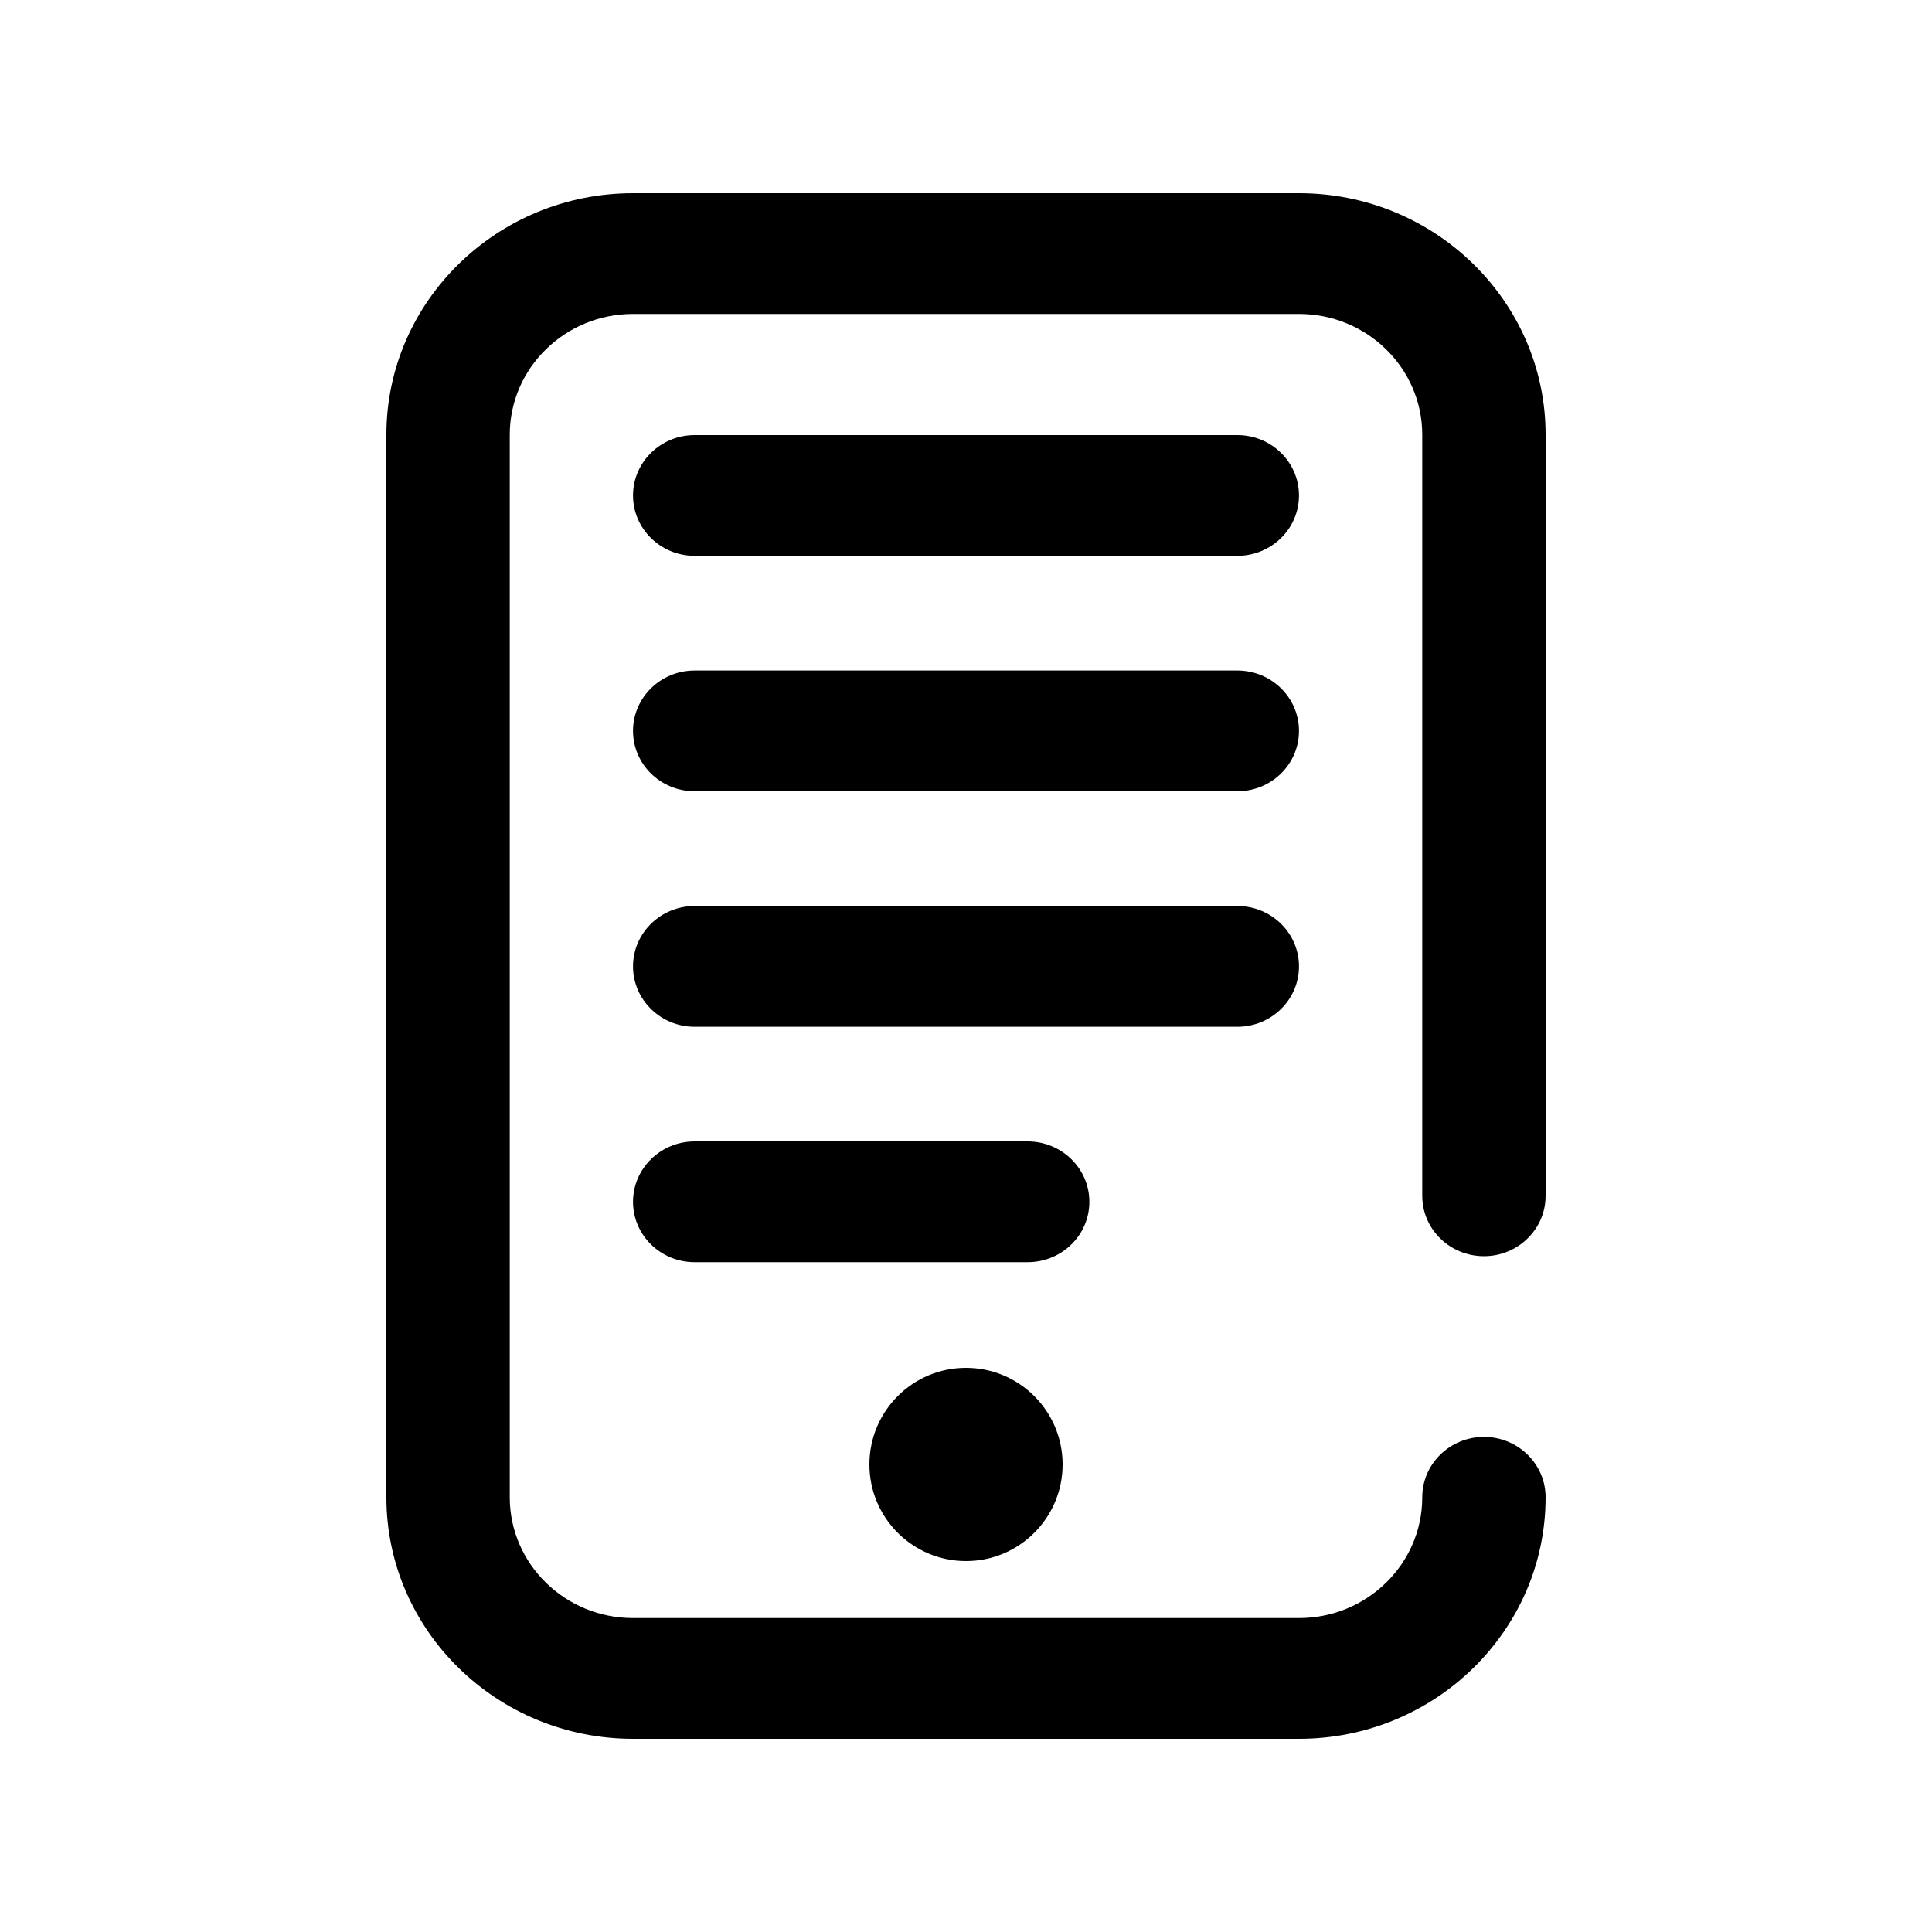
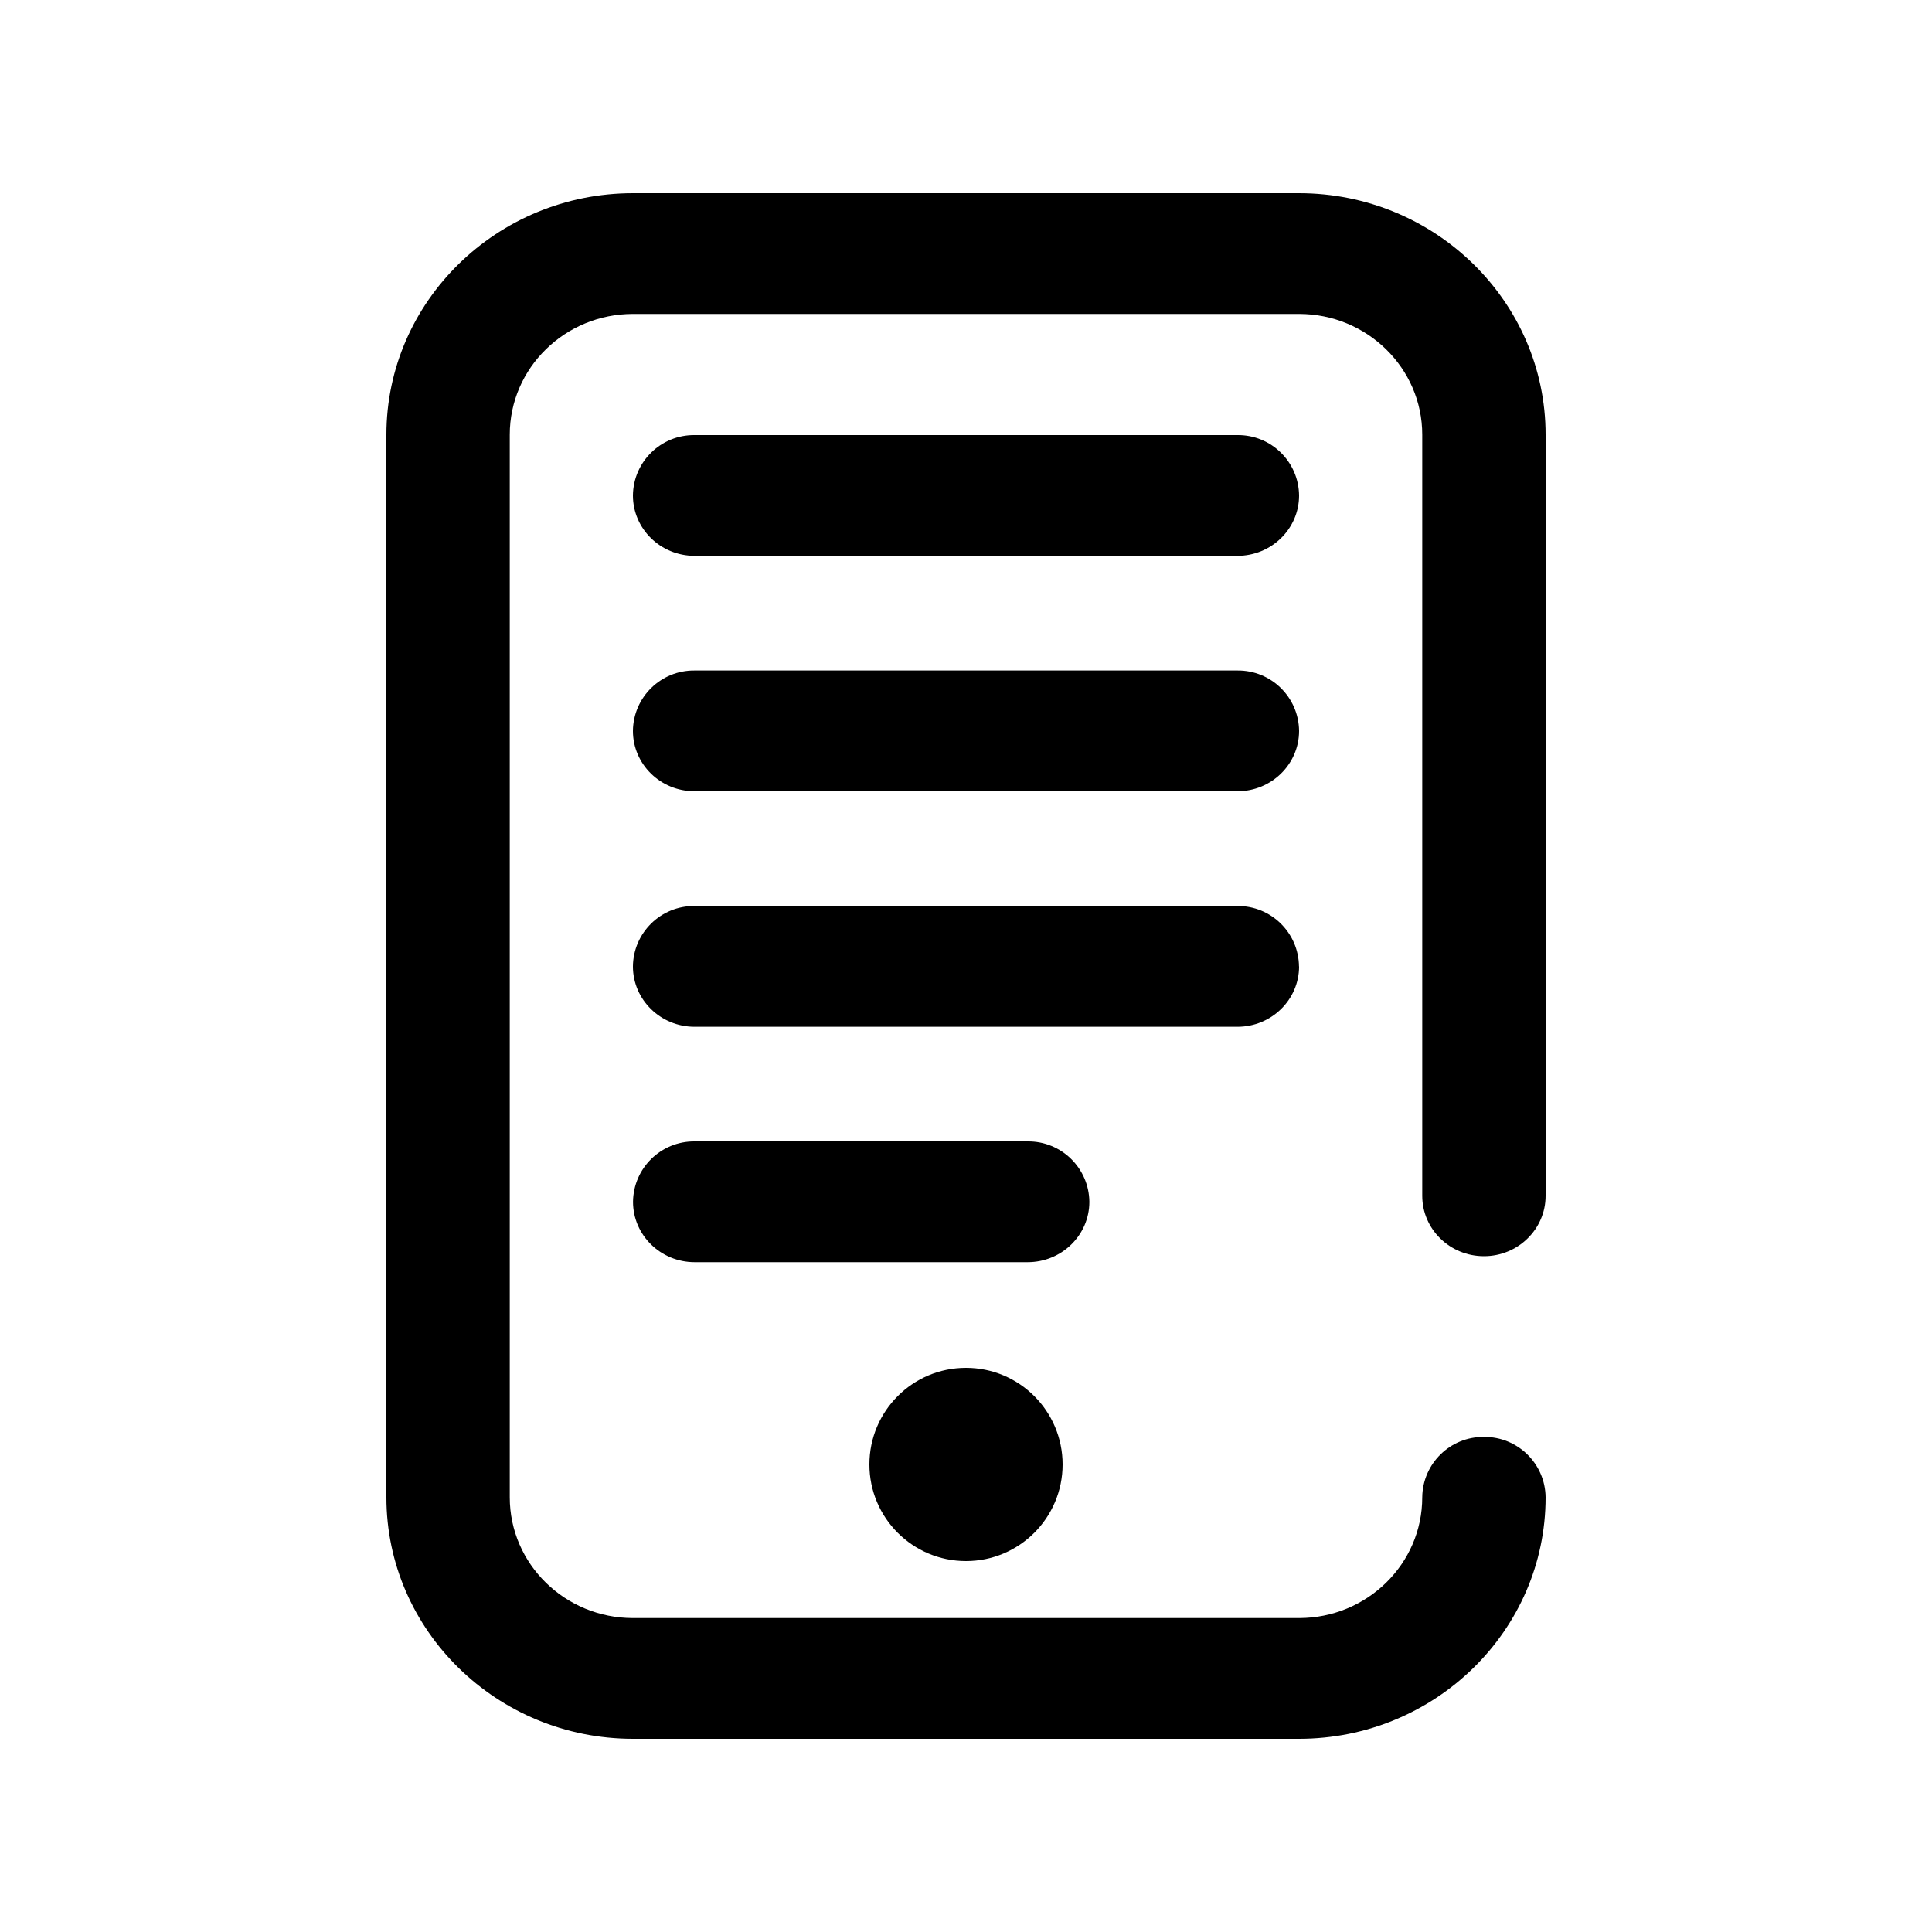
- <svg xmlns="http://www.w3.org/2000/svg" width="20px" height="20px" viewBox="0 0 20 20" version="1.1">
+ <svg xmlns="http://www.w3.org/2000/svg" width="20" height="20" viewBox="0 0 20 20" version="1.1">
  <g id="Product" stroke="none" stroke-width="1" fill="none" fill-rule="evenodd">
-     <g id="AL_Product-Copy" transform="translate(-1311, -776)" fill="currentColor" fill-rule="nonzero">
-       <g id="Hero" transform="translate(149, 28)">
-         <g id="Product" transform="translate(0, 104)">
-           <g id="Content" transform="translate(975, 122)">
-             <g id="3" transform="translate(0, 458)">
-               <g id="Downloads-Copy" transform="translate(13, 64)">
-                 <g id="2" transform="translate(178, 0)">
-                   <g id="ebook" transform="translate(0, 2)">
-                     <path d="M7.277,10.441 C7.277,10.096 6.991,9.816 6.638,9.816 L3.191,9.816 C2.839,9.816 2.553,10.096 2.553,10.441 C2.553,10.787 2.839,11.066 3.191,11.066 L6.638,11.066 C6.991,11.066 7.277,10.787 7.277,10.441 Z" id="Path" />
+     <g id="AL_Product-Copy" transform="translate(-1311 -776)" fill="currentColor" fill-rule="nonzero">
+       <g id="Hero" transform="translate(149 28)">
+         <g id="Product" transform="translate(0 104)">
+           <g id="Content" transform="translate(975 122)">
+             <g id="3" transform="translate(0 458)">
+               <g id="Downloads-Copy" transform="translate(13 64)">
+                 <g id="2" transform="translate(178)">
+                   <g id="ebook" transform="translate(0 2)">
+                     <path d="M7.277 10.441a.632.632 0 0 0-.639-.625H3.191a.632.632 0 0 0-.638.625c0 .345.286.625.638.625h3.447c.353 0 .639-.28.639-.625z" id="Path" />
                    <ellipse id="Oval" cx="6" cy="13.16" rx="1" ry="1" />
-                     <path d="M11.362,11.004 C11.714,11.004 12,10.724 12,10.379 L12,2.5 C12,1.121 10.855,0 9.447,0 L2.553,0 C1.145,0 0,1.121 0,2.5 L0,13.5 C0,14.879 1.145,16 2.553,16 L9.447,16 C10.855,16 12,14.879 12,13.5 C12,13.155 11.714,12.875 11.362,12.875 C11.009,12.875 10.723,13.155 10.723,13.5 C10.723,14.189 10.151,14.75 9.447,14.75 L2.553,14.75 C1.849,14.75 1.277,14.189 1.277,13.5 L1.277,2.5 C1.277,1.811 1.849,1.25 2.553,1.25 L9.447,1.25 C10.151,1.25 10.723,1.811 10.723,2.5 L10.723,10.379 C10.723,10.724 11.009,11.004 11.362,11.004 Z" id="Path" />
-                     <path d="M9.447,8.004 C9.447,7.659 9.161,7.379 8.809,7.379 L3.191,7.379 C2.839,7.379 2.553,7.659 2.553,8.004 C2.553,8.349 2.839,8.629 3.191,8.629 L8.809,8.629 C9.161,8.629 9.447,8.349 9.447,8.004 Z" id="Path" />
-                     <path d="M8.809,2.504 L3.191,2.504 C2.839,2.504 2.553,2.784 2.553,3.129 C2.553,3.474 2.839,3.754 3.191,3.754 L8.809,3.754 C9.161,3.754 9.447,3.474 9.447,3.129 C9.447,2.784 9.161,2.504 8.809,2.504 Z" id="Path" />
-                     <path d="M8.809,4.941 L3.191,4.941 C2.839,4.941 2.553,5.221 2.553,5.566 C2.553,5.912 2.839,6.191 3.191,6.191 L8.809,6.191 C9.161,6.191 9.447,5.912 9.447,5.566 C9.447,5.221 9.161,4.941 8.809,4.941 Z" id="Path" />
+                     <path d="M11.362 11.004c.352 0 .638-.28.638-.625V2.5C12 1.121 10.855 0 9.447 0H2.553C1.145 0 0 1.121 0 2.5v11C0 14.879 1.145 16 2.553 16h6.894C10.855 16 12 14.879 12 13.5a.632.632 0 0 0-.638-.625.632.632 0 0 0-.639.625c0 .69-.572 1.25-1.276 1.25H2.553c-.704 0-1.276-.56-1.276-1.25v-11c0-.69.572-1.25 1.276-1.25h6.894c.704 0 1.276.56 1.276 1.25v7.879c0 .345.286.625.639.625z" id="Path" />
+                     <path d="M9.447 8.004a.632.632 0 0 0-.638-.625H3.19a.632.632 0 0 0-.638.625c0 .345.286.625.638.625h5.62c.352 0 .638-.28.638-.625zm-.638-5.5H3.19a.632.632 0 0 0-.638.625c0 .345.286.625.638.625h5.62c.352 0 .638-.28.638-.625a.632.632 0 0 0-.638-.625zm0 2.437H3.19a.632.632 0 0 0-.638.625c0 .346.286.625.638.625h5.62c.352 0 .638-.28.638-.625a.632.632 0 0 0-.638-.625z" id="Path" />
                  </g>
                </g>
              </g>
            </g>
          </g>
        </g>
      </g>
    </g>
  </g>
</svg>
